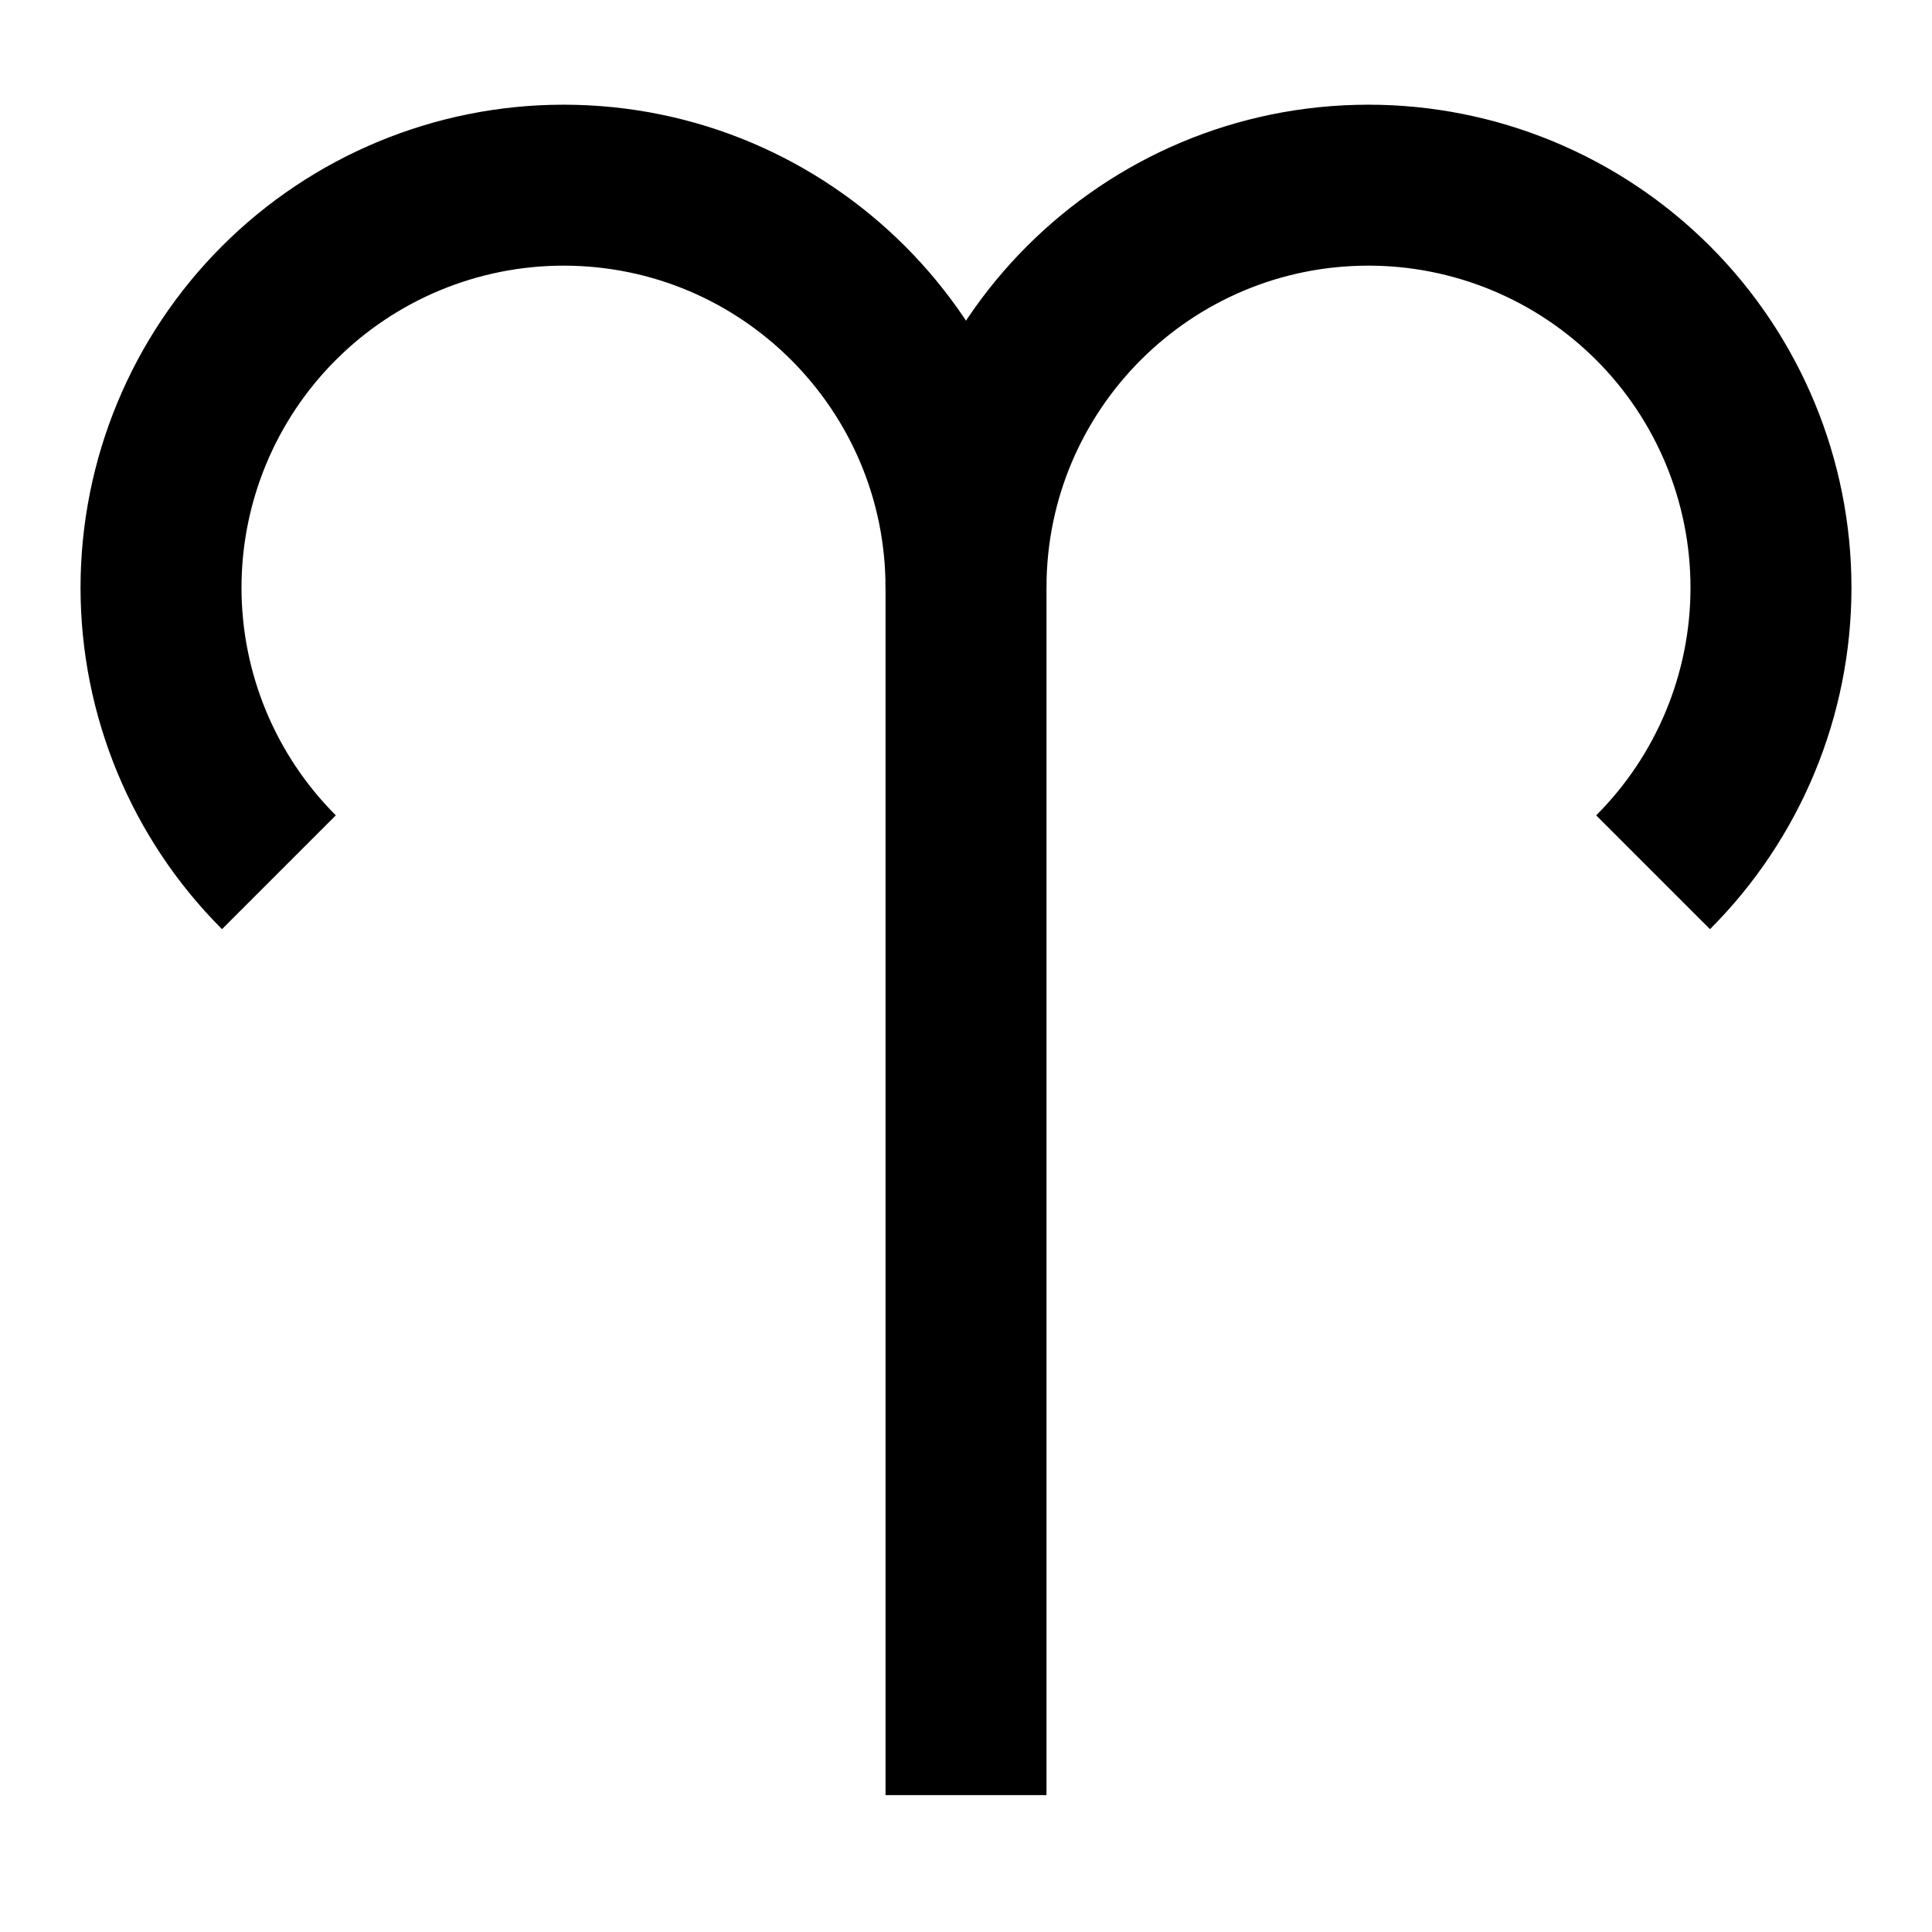
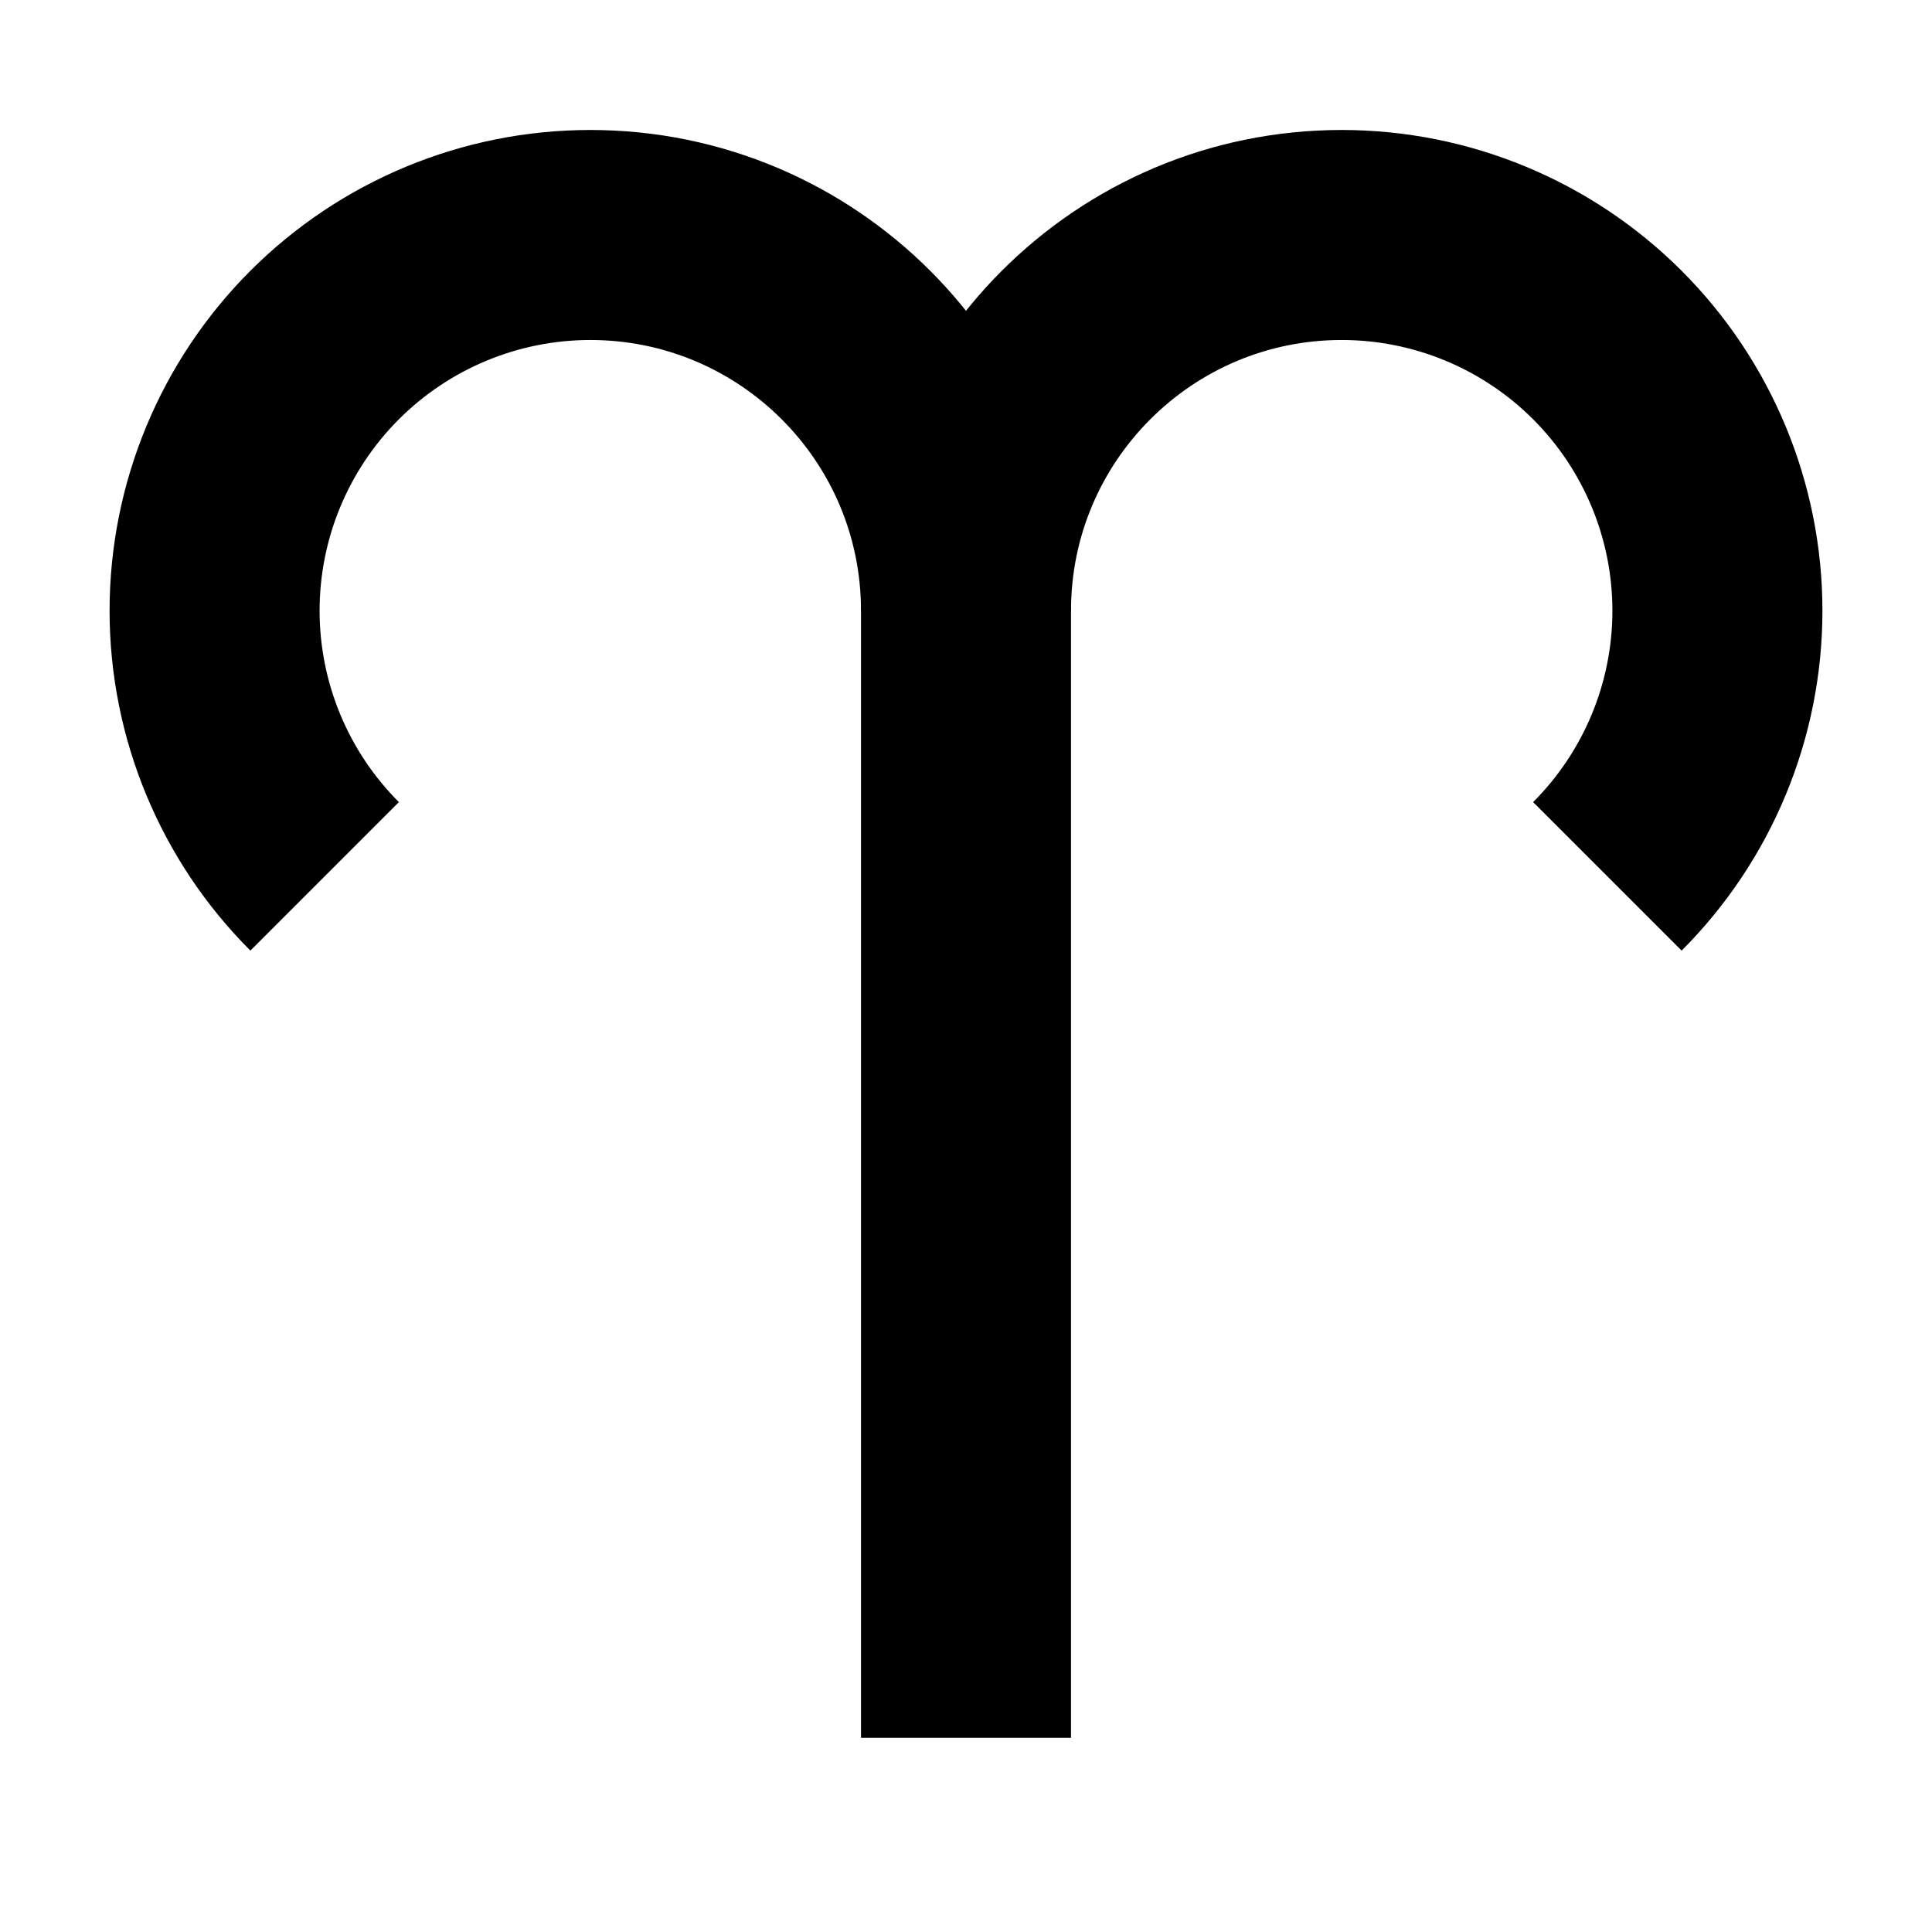
<svg xmlns="http://www.w3.org/2000/svg" width="12pt" height="12pt" viewBox="0 0 12 12" version="1.1" id="svg9">
  <defs id="defs13">
    <clipPath id="clip1">
      <path d="M 0,0 H 80.398 V 80.398 H 0 Z m 0,0" id="path2-3" />
    </clipPath>
  </defs>
-   <g transform="matrix(0.14925,0,0,0.14925,2.6657917e-4,0.1502666)" id="surface1" style="stroke:#000000;stroke-width:6.698;stroke-miterlimit:4;stroke-dasharray:none;stroke-opacity:1;stroke-linejoin:miter;stroke-linecap:butt">
-     <g style="clip-rule:nonzero;stroke:#000000;stroke-width:6.698;stroke-miterlimit:4;stroke-dasharray:none;stroke-opacity:1;stroke-linejoin:miter;stroke-linecap:butt" clip-path="url(#clip1)" id="g11">
-       <path style="fill:none;stroke:#000000;stroke-width:66.985;stroke-linecap:butt;stroke-linejoin:miter;stroke-miterlimit:4;stroke-dasharray:none;stroke-opacity:1" d="m 116.055,451.07 c -31.406,31.406 -49.063,74.023 -49.063,118.438 0,44.414 17.656,87.031 49.063,118.438 31.406,31.406 74.023,49.062 118.438,49.062 92.5,0 167.5,-75 167.5,-167.5 V 67.008" transform="matrix(0.1,0,0,-0.1,0,80.4)" id="path7" />
-       <path style="fill:none;stroke:#000000;stroke-width:66.985;stroke-linecap:butt;stroke-linejoin:miter;stroke-miterlimit:4;stroke-dasharray:none;stroke-opacity:1" d="m 401.992,569.508 c 0,92.5 75,167.5 167.5,167.5 44.414,0 87.031,-17.656 118.438,-49.062 31.406,-31.406 49.062,-74.023 49.062,-118.438 0,-44.414 -17.656,-87.031 -49.062,-118.438" transform="matrix(0.1,0,0,-0.1,0,80.4)" id="path9" />
+   <g transform="matrix(0.1393191,0,0,0.1393191,0.3994815,0.5262348)" id="surface1" style="stroke:#000000;stroke-width:9.363;stroke-linecap:butt;stroke-linejoin:miter;stroke-miterlimit:4;stroke-dasharray:none;stroke-opacity:1">
+     <g style="clip-rule:nonzero;stroke:#000000;stroke-width:9.363;stroke-linecap:butt;stroke-linejoin:miter;stroke-miterlimit:4;stroke-dasharray:none;stroke-opacity:1" clip-path="url(#clip1)" id="g11">
+       <path style="fill:none;stroke:#000000;stroke-width:93.633;stroke-linecap:butt;stroke-linejoin:miter;stroke-miterlimit:4;stroke-dasharray:none;stroke-opacity:1" d="m 116.055,451.07 c -31.406,31.406 -49.063,74.023 -49.063,118.438 0,44.414 17.656,87.031 49.063,118.438 31.406,31.406 74.023,49.062 118.438,49.062 92.5,0 167.5,-75 167.5,-167.5 V 67.008" transform="matrix(0.1,0,0,-0.1,0,80.4)" id="path7" />
+       <path style="fill:none;stroke:#000000;stroke-width:93.633;stroke-linecap:butt;stroke-linejoin:miter;stroke-miterlimit:4;stroke-dasharray:none;stroke-opacity:1" d="m 401.992,569.508 c 0,92.5 75,167.5 167.5,167.5 44.414,0 87.031,-17.656 118.438,-49.062 31.406,-31.406 49.062,-74.023 49.062,-118.438 0,-44.414 -17.656,-87.031 -49.062,-118.438" transform="matrix(0.1,0,0,-0.1,0,80.4)" id="path9" />
    </g>
  </g>
</svg>
